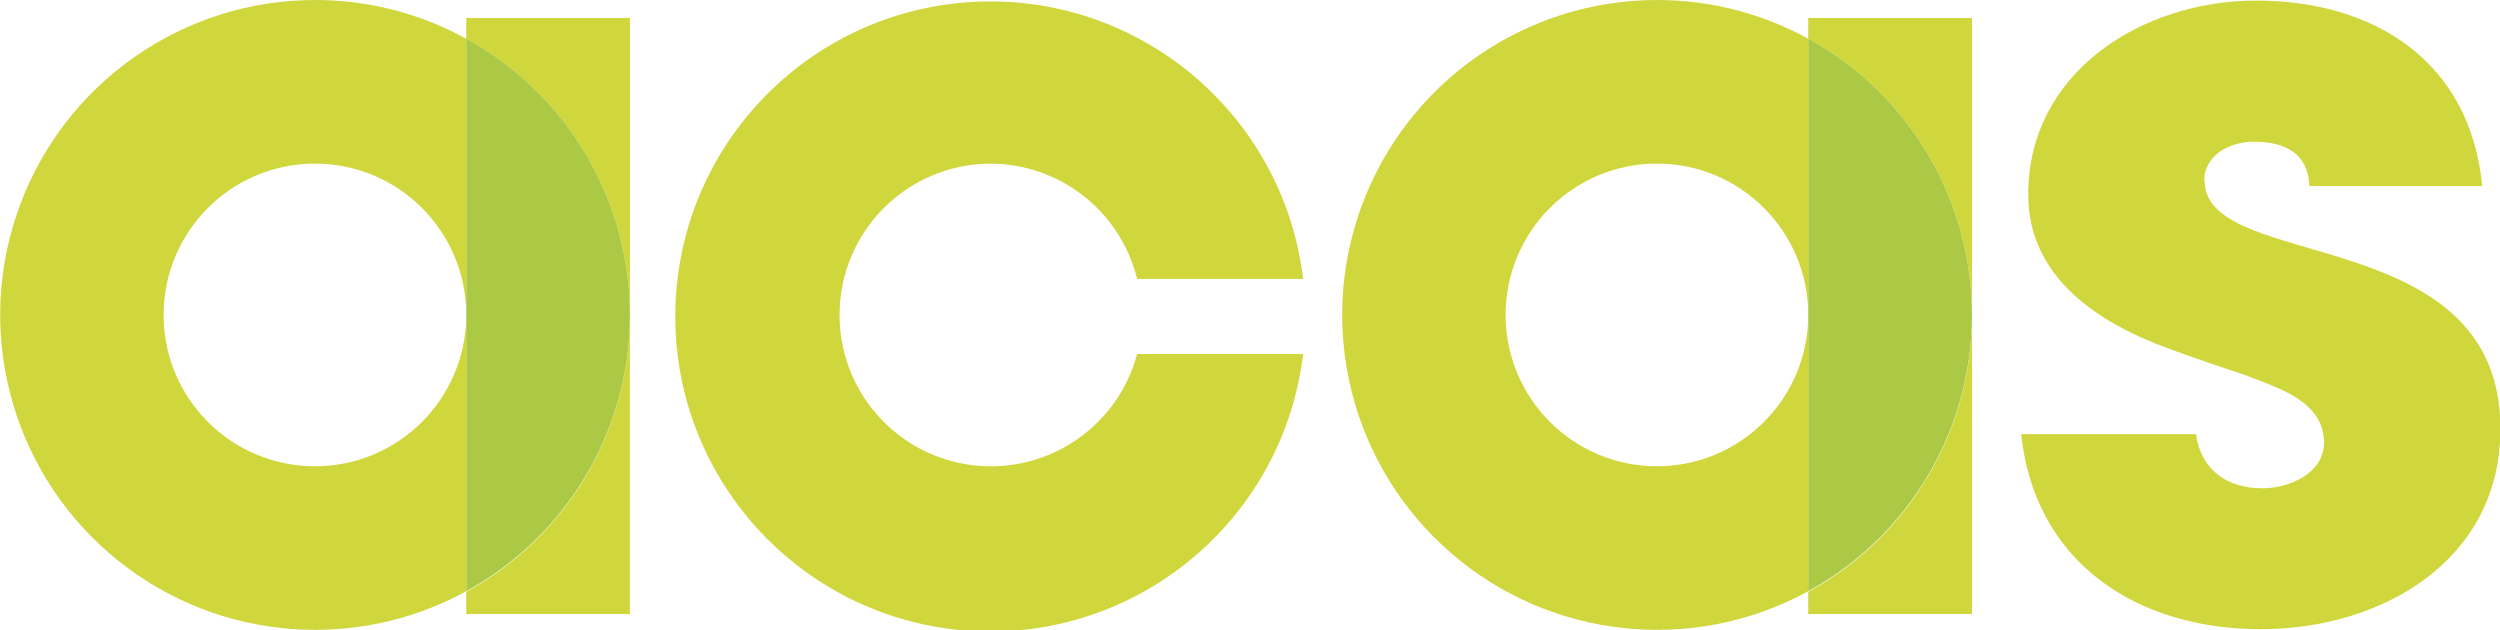
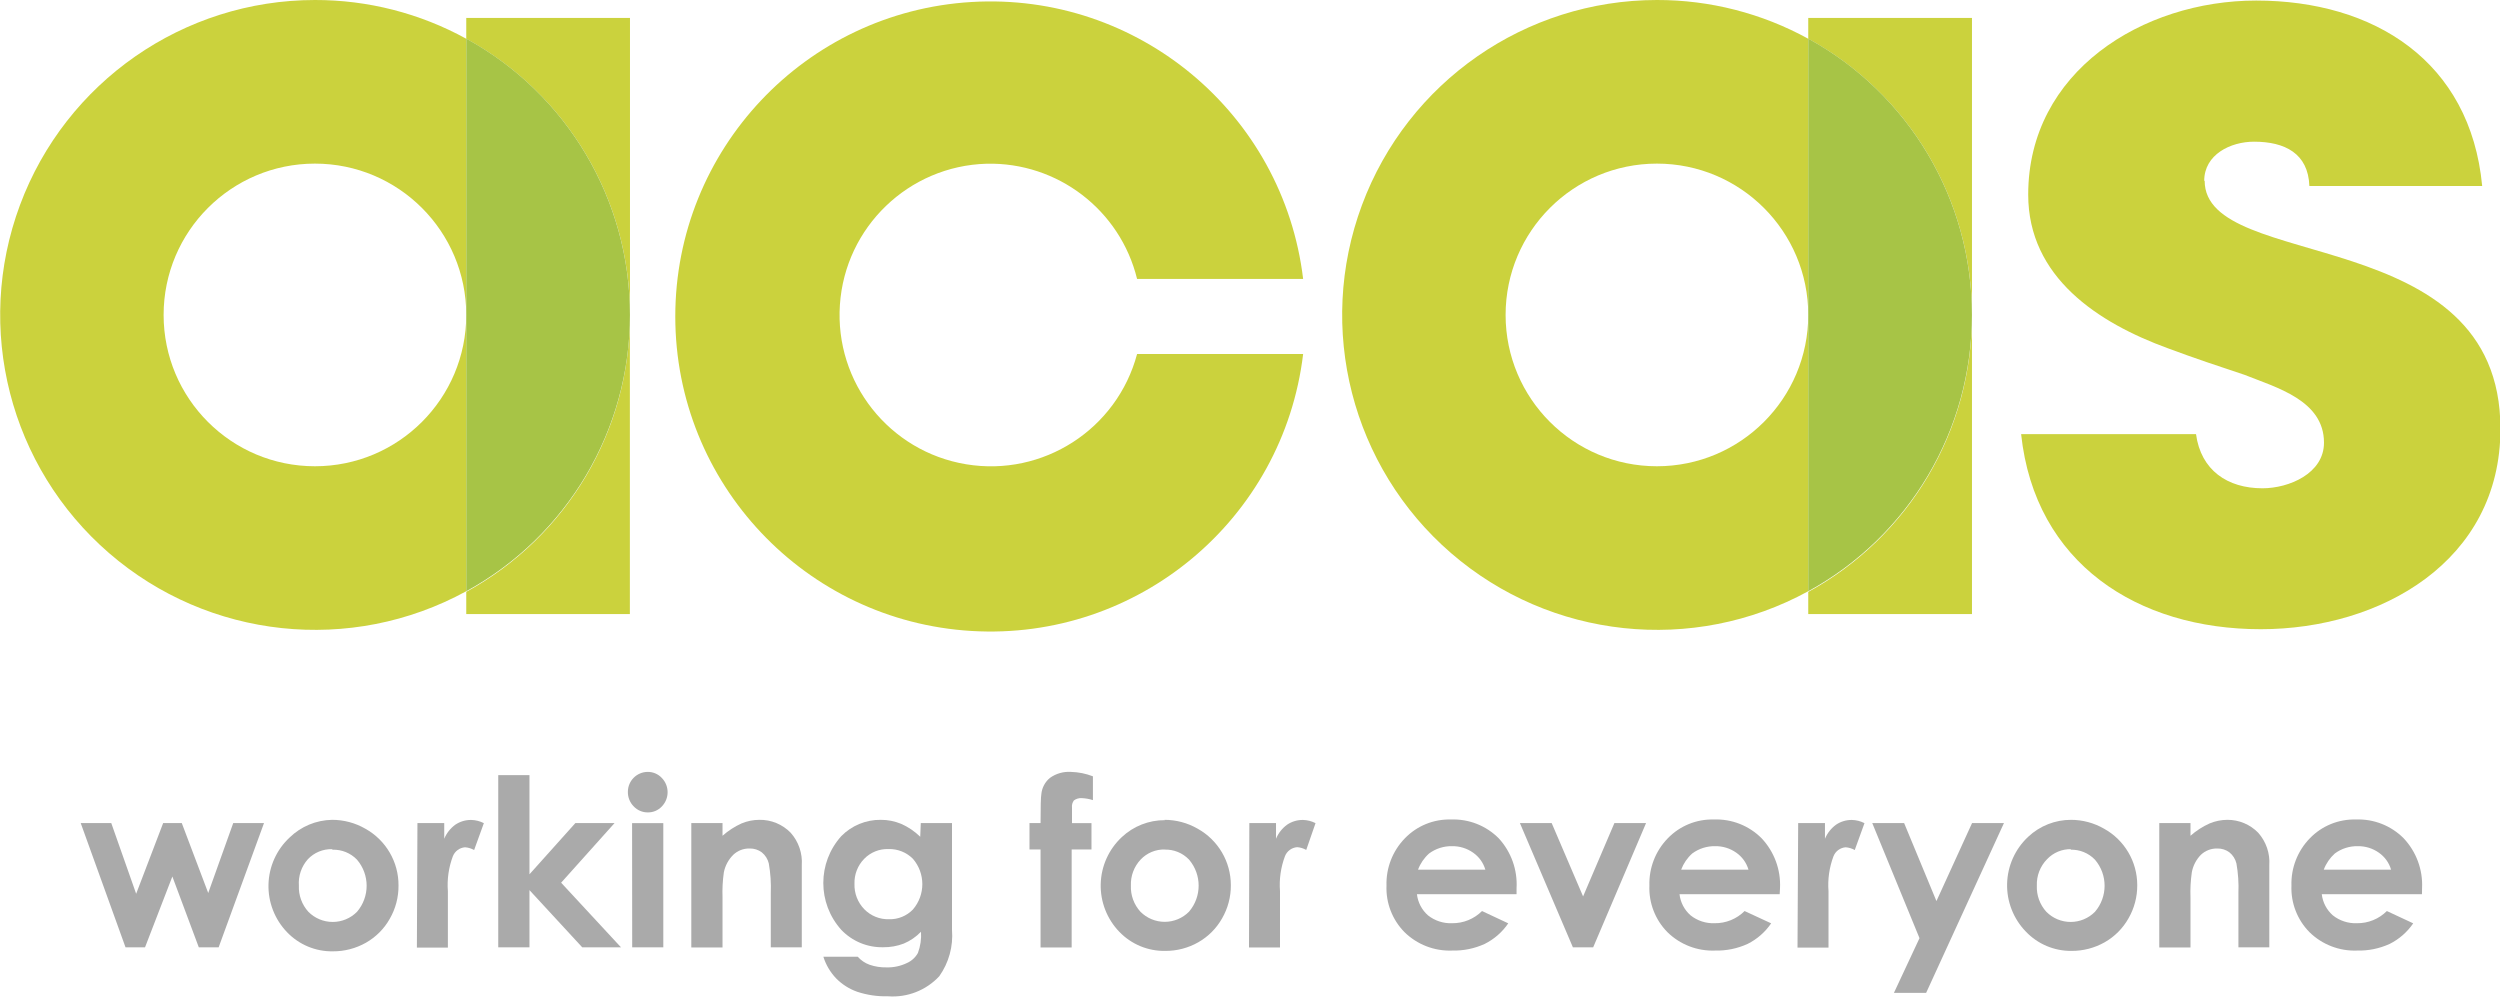
- <svg xmlns="http://www.w3.org/2000/svg" viewBox="0 0 225.84 56.9">
+ <svg xmlns="http://www.w3.org/2000/svg" viewBox="0 0 225.84 89.98">
  <defs>
-     <style>.cls-1{fill:#d0d73d;}.cls-2{fill:#acc946;}</style>
+     <style>.cls-1{fill:none;}.cls-2{clip-path:url(#clip-path);}.cls-3{fill:#cbd23d;}.cls-4{fill:#a7c446;}.cls-5{fill:#aaa;}</style>
+     <clipPath id="clip-path" transform="translate(0 0)">
+       <rect class="cls-1" width="225.84" height="89.98" />
+     </clipPath>
  </defs>
  <g id="Layer_2" data-name="Layer 2">
    <g id="Layer_1-2" data-name="Layer 1">
-       <path class="cls-1" d="M28.45,0A28.45,28.45,0,1,0,42.12,53.41V3.5A28.31,28.31,0,0,0,28.45,0m0,42.12A13.67,13.67,0,1,1,42.12,28.45,13.67,13.67,0,0,1,28.45,42.12" />
-       <path class="cls-1" d="M42.12,1.62V3.5a28.44,28.44,0,0,1,14.79,25V1.62Z" />
-       <path class="cls-1" d="M42.12,53.41v2.06H56.9v-27a28.44,28.44,0,0,1-14.79,25" />
-       <path class="cls-2" d="M42.12,3.49V53.41a28.46,28.46,0,0,0,0-49.92" />
-       <path class="cls-1" d="M149.68,0a28.45,28.45,0,1,0,13.67,53.41V3.5A28.31,28.31,0,0,0,149.68,0m0,42.12a13.67,13.67,0,1,1,13.67-13.67,13.67,13.67,0,0,1-13.67,13.67" />
-       <path class="cls-1" d="M163.35,1.62V3.5a28.44,28.44,0,0,1,14.79,25V1.62Z" />
-       <path class="cls-1" d="M163.35,53.41v2.06h14.79v-27a28.44,28.44,0,0,1-14.79,25" />
-       <path class="cls-2" d="M163.35,3.49V53.41a28.46,28.46,0,0,0,0-49.92" />
-       <path class="cls-1" d="M89.12,14.79a13.67,13.67,0,0,1,13.6,10.41h15a28.46,28.46,0,1,0,0,6.78h-15A13.67,13.67,0,1,1,89.12,14.79" />
-       <path class="cls-1" d="M199.12,16.34c0-2.39,2.39-3.54,4.5-3.54,2.78,0,4.89,1.05,5,4h15.61C223.16,5.51,214.44.05,203.81.05c-10.25,0-20.59,6.42-20.59,17.53,0,7.47,6.32,11.59,12.64,13.89,2.3.86,4.6,1.63,6.9,2.39,2.87,1.15,7.18,2.3,7.18,6.13,0,2.78-3.16,4.12-5.56,4.12-3.16,0-5.56-1.63-6-4.89h-15.8c1.25,11.69,10.54,17.62,21.65,17.62,10.82,0,21.65-6.13,21.65-18.1,0-18.77-26.72-14.08-26.72-22.41" />
+       <g class="cls-2">
+         <path class="cls-3" d="M28.45,0A28.45,28.45,0,1,0,42.12,53.41V3.5A28.31,28.31,0,0,0,28.45,0m0,42.12A13.67,13.67,0,1,1,42.12,28.45,13.67,13.67,0,0,1,28.45,42.12" transform="translate(0 0)" />
+         <path class="cls-3" d="M42.12,1.62V3.5a28.44,28.44,0,0,1,14.79,25V1.62Z" transform="translate(0 0)" />
+         <path class="cls-3" d="M42.12,53.41v2.06H56.9v-27a28.44,28.44,0,0,1-14.79,25" transform="translate(0 0)" />
+         <path class="cls-4" d="M42.12,3.49V53.41a28.46,28.46,0,0,0,0-49.92" transform="translate(0 0)" />
+         <path class="cls-3" d="M149.68,0a28.45,28.45,0,1,0,13.67,53.41V3.5A28.31,28.31,0,0,0,149.68,0m0,42.12a13.67,13.67,0,1,1,13.67-13.67,13.67,13.67,0,0,1-13.67,13.67" transform="translate(0 0)" />
+         <path class="cls-3" d="M163.35,1.62V3.5a28.44,28.44,0,0,1,14.79,25V1.62Z" transform="translate(0 0)" />
+         <path class="cls-3" d="M163.35,53.41v2.06h14.79v-27a28.44,28.44,0,0,1-14.79,25" transform="translate(0 0)" />
+         <path class="cls-4" d="M163.35,3.49V53.41a28.46,28.46,0,0,0,0-49.92" transform="translate(0 0)" />
+         <path class="cls-3" d="M89.12,14.79a13.67,13.67,0,0,1,13.6,10.41h15a28.46,28.46,0,1,0,0,6.78h-15A13.67,13.67,0,1,1,89.12,14.79" transform="translate(0 0)" />
+         <path class="cls-3" d="M199.12,16.34c0-2.39,2.39-3.54,4.5-3.54,2.78,0,4.89,1.05,5,4h15.61C223.16,5.51,214.44.05,203.81.05c-10.25,0-20.59,6.42-20.59,17.53,0,7.47,6.32,11.59,12.64,13.89,2.3.86,4.6,1.63,6.9,2.39,2.87,1.15,7.18,2.3,7.18,6.13,0,2.78-3.16,4.12-5.56,4.12-3.16,0-5.56-1.63-6-4.89h-15.8c1.25,11.69,10.54,17.62,21.65,17.62,10.82,0,21.65-6.13,21.65-18.1,0-18.77-26.72-14.08-26.72-22.41" transform="translate(0 0)" />
+         <polygon class="cls-5" points="7.29 74.35 10.05 74.35 12.3 80.74 14.74 74.35 16.42 74.35 18.81 80.67 21.07 74.35 23.85 74.35 19.75 85.58 17.96 85.58 15.57 79.18 13.1 85.58 11.34 85.58 7.29 74.35" />
+         <path class="cls-5" d="M30,74.06a6,6,0,0,1,3,.8A5.83,5.83,0,0,1,36,80a5.91,5.91,0,0,1-.79,3,5.71,5.71,0,0,1-2.15,2.16,6,6,0,0,1-3,.78,5.6,5.6,0,0,1-4.12-1.72,6,6,0,0,1,.22-8.56A5.64,5.64,0,0,1,30,74.06m0,2.65a2.9,2.9,0,0,0-2.19.91A3.24,3.24,0,0,0,27,80a3.3,3.3,0,0,0,.86,2.37,3.09,3.09,0,0,0,4.39,0,3.62,3.62,0,0,0,0-4.71,2.93,2.93,0,0,0-2.21-.9" transform="translate(0 0)" />
+         <path class="cls-5" d="M37.71,74.35h2.42v1.42a3,3,0,0,1,1-1.27,2.52,2.52,0,0,1,1.43-.43,2.62,2.62,0,0,1,1.15.29l-.88,2.43a1.94,1.94,0,0,0-.82-.25,1.29,1.29,0,0,0-1.1.81,7.37,7.37,0,0,0-.45,3.16v5.09h-2.8Z" transform="translate(0 0)" />
+         <polygon class="cls-5" points="45.01 70.02 47.83 70.02 47.83 78.98 51.98 74.35 55.52 74.35 50.69 79.74 56.1 85.58 52.6 85.58 47.83 80.41 47.83 85.58 45.01 85.58 45.01 70.02" />
+         <path class="cls-5" d="M58.51,69.73a1.72,1.72,0,0,1,1.27.54,1.85,1.85,0,0,1,0,2.59,1.7,1.7,0,0,1-1.25.53,1.73,1.73,0,0,1-1.28-.54,1.82,1.82,0,0,1-.53-1.32,1.8,1.8,0,0,1,1.79-1.8m-1.41,4.63h2.82V85.58H57.11Z" transform="translate(0 0)" />
+         <path class="cls-5" d="M62.45,74.35h2.82V75.5A6.78,6.78,0,0,1,67,74.38a4.19,4.19,0,0,1,1.59-.32,3.86,3.86,0,0,1,2.84,1.17,4,4,0,0,1,1,2.93v7.42H69.63V80.67A12.45,12.45,0,0,0,69.45,78a1.83,1.83,0,0,0-.63-1,1.76,1.76,0,0,0-1.11-.35,2.07,2.07,0,0,0-1.47.57,3.06,3.06,0,0,0-.85,1.58,12.82,12.82,0,0,0-.12,2.28v4.51H62.45Z" transform="translate(0 0)" />
+         <path class="cls-5" d="M83.18,74.35H86V84a6.36,6.36,0,0,1-1.15,4.19A5.74,5.74,0,0,1,80.21,90a8.11,8.11,0,0,1-2.78-.41,5,5,0,0,1-1.9-1.21,5,5,0,0,1-1.15-1.95h3.11a2.58,2.58,0,0,0,1.06.72,4.4,4.4,0,0,0,1.54.24A4,4,0,0,0,81.92,87a2.12,2.12,0,0,0,1-.91,4.61,4.61,0,0,0,.28-1.92,4.7,4.7,0,0,1-1.56,1.07,5,5,0,0,1-1.85.33A5.08,5.08,0,0,1,76,84,6.33,6.33,0,0,1,76,75.53a4.93,4.93,0,0,1,3.57-1.47,4.76,4.76,0,0,1,1.83.36,5.79,5.79,0,0,1,1.73,1.17ZM80.26,76.7a2.93,2.93,0,0,0-2.2.89,3.09,3.09,0,0,0-.87,2.25,3.14,3.14,0,0,0,.89,2.3,3,3,0,0,0,2.23.9,2.89,2.89,0,0,0,2.16-.88,3.51,3.51,0,0,0,0-4.58,3,3,0,0,0-2.21-.88" transform="translate(0 0)" />
+         <path class="cls-5" d="M93,74.35h1q0-2.21.07-2.61a2.16,2.16,0,0,1,.78-1.47,2.92,2.92,0,0,1,1.88-.54,5.89,5.89,0,0,1,2,.4v2.15a3.78,3.78,0,0,0-1-.18,1.06,1.06,0,0,0-.72.21.9.9,0,0,0-.17.64v1.41H98.6v2.38H96.81v8.85H94V76.74H93Z" transform="translate(0 0)" />
+         <path class="cls-5" d="M105.19,74.06a6,6,0,0,1,3,.8,5.83,5.83,0,0,1,3,5.1,5.91,5.91,0,0,1-.79,3,5.71,5.71,0,0,1-2.15,2.16,5.94,5.94,0,0,1-3,.78,5.61,5.61,0,0,1-4.13-1.72,6,6,0,0,1,.22-8.56,5.64,5.64,0,0,1,3.89-1.53m0,2.65a2.9,2.9,0,0,0-2.19.91,3.25,3.25,0,0,0-.88,2.34,3.31,3.31,0,0,0,.86,2.37,3.09,3.09,0,0,0,4.39,0,3.62,3.62,0,0,0,0-4.71,2.92,2.92,0,0,0-2.21-.9" transform="translate(0 0)" />
+         <path class="cls-5" d="M112.86,74.35h2.41v1.42a3,3,0,0,1,1-1.27,2.51,2.51,0,0,1,1.43-.43,2.62,2.62,0,0,1,1.14.29L118,76.78a1.92,1.92,0,0,0-.82-.25,1.29,1.29,0,0,0-1.1.81,7.37,7.37,0,0,0-.45,3.16v5.09h-2.8Z" transform="translate(0 0)" />
+         <path class="cls-5" d="M137,80.78H128a3,3,0,0,0,1,1.91,3.29,3.29,0,0,0,2.17.71,3.76,3.76,0,0,0,2.71-1.1l2.37,1.11a5.6,5.6,0,0,1-2.13,1.86,6.65,6.65,0,0,1-2.94.6,5.82,5.82,0,0,1-4.31-1.67A5.67,5.67,0,0,1,125.25,80a5.87,5.87,0,0,1,1.66-4.27,5.57,5.57,0,0,1,4.16-1.7,5.78,5.78,0,0,1,4.32,1.7A6.15,6.15,0,0,1,137,80.25Zm-2.82-2.22a2.84,2.84,0,0,0-1.1-1.53,3.2,3.2,0,0,0-1.91-.59,3.37,3.37,0,0,0-2.07.66,3.67,3.67,0,0,0-1,1.46Z" transform="translate(0 0)" />
+         <polygon class="cls-5" points="137.3 74.35 140.17 74.35 143.01 80.98 145.84 74.35 148.7 74.35 143.92 85.58 142.09 85.58 137.3 74.35" />
+         <path class="cls-5" d="M160.77,80.78h-9.05a3,3,0,0,0,1,1.91,3.29,3.29,0,0,0,2.17.71,3.76,3.76,0,0,0,2.71-1.1L160,83.41a5.61,5.61,0,0,1-2.13,1.86,6.66,6.66,0,0,1-2.94.6,5.82,5.82,0,0,1-4.31-1.67A5.67,5.67,0,0,1,149,80a5.87,5.87,0,0,1,1.66-4.27,5.57,5.57,0,0,1,4.16-1.7,5.77,5.77,0,0,1,4.32,1.7,6.14,6.14,0,0,1,1.66,4.49Zm-2.82-2.22a2.84,2.84,0,0,0-1.1-1.53,3.21,3.21,0,0,0-1.91-.59,3.37,3.37,0,0,0-2.07.66,3.7,3.7,0,0,0-1,1.46Z" transform="translate(0 0)" />
+         <path class="cls-5" d="M162.44,74.35h2.42v1.42a3,3,0,0,1,1-1.27,2.51,2.51,0,0,1,1.42-.43,2.61,2.61,0,0,1,1.15.29l-.88,2.43a1.94,1.94,0,0,0-.82-.25,1.29,1.29,0,0,0-1.1.81,7.37,7.37,0,0,0-.45,3.16v5.09h-2.8Z" transform="translate(0 0)" />
+         <polygon class="cls-5" points="169.13 74.35 172.01 74.35 174.93 81.4 178.15 74.35 181.03 74.35 174 89.69 171.09 89.69 173.4 84.75 169.13 74.35" />
+         <path class="cls-5" d="M187.07,74.06a6,6,0,0,1,3,.8,5.82,5.82,0,0,1,3,5.1,5.91,5.91,0,0,1-.79,3,5.7,5.7,0,0,1-2.15,2.16,6,6,0,0,1-3,.78A5.61,5.61,0,0,1,183,84.15a6,6,0,0,1,.22-8.56,5.64,5.64,0,0,1,3.89-1.53m0,2.65a2.91,2.91,0,0,0-2.19.91A3.24,3.24,0,0,0,184,80a3.31,3.31,0,0,0,.86,2.37,3.09,3.09,0,0,0,4.39,0,3.62,3.62,0,0,0,0-4.71,2.93,2.93,0,0,0-2.21-.9" transform="translate(0 0)" />
+         <path class="cls-5" d="M195.06,74.35h2.82V75.5a6.78,6.78,0,0,1,1.74-1.12,4.19,4.19,0,0,1,1.59-.32A3.86,3.86,0,0,1,204,75.23a4,4,0,0,1,1,2.93v7.42h-2.79V80.67a12.45,12.45,0,0,0-.18-2.67,1.84,1.84,0,0,0-.63-1,1.76,1.76,0,0,0-1.11-.35,2.07,2.07,0,0,0-1.47.57A3.05,3.05,0,0,0,198,78.8a12.66,12.66,0,0,0-.12,2.28v4.51h-2.82Z" transform="translate(0 0)" />
+         <path class="cls-5" d="M218.79,80.78h-9.05a3,3,0,0,0,1,1.91,3.29,3.29,0,0,0,2.17.71,3.76,3.76,0,0,0,2.71-1.1L218,83.41a5.6,5.6,0,0,1-2.13,1.86,6.65,6.65,0,0,1-2.94.6,5.82,5.82,0,0,1-4.31-1.67A5.67,5.67,0,0,1,207,80a5.87,5.87,0,0,1,1.66-4.27,5.57,5.57,0,0,1,4.16-1.7,5.77,5.77,0,0,1,4.32,1.7,6.14,6.14,0,0,1,1.66,4.49ZM216,78.56a2.84,2.84,0,0,0-1.1-1.53,3.21,3.21,0,0,0-1.91-.59,3.37,3.37,0,0,0-2.07.66,3.72,3.72,0,0,0-1,1.46Z" transform="translate(0 0)" />
+       </g>
    </g>
  </g>
</svg>
